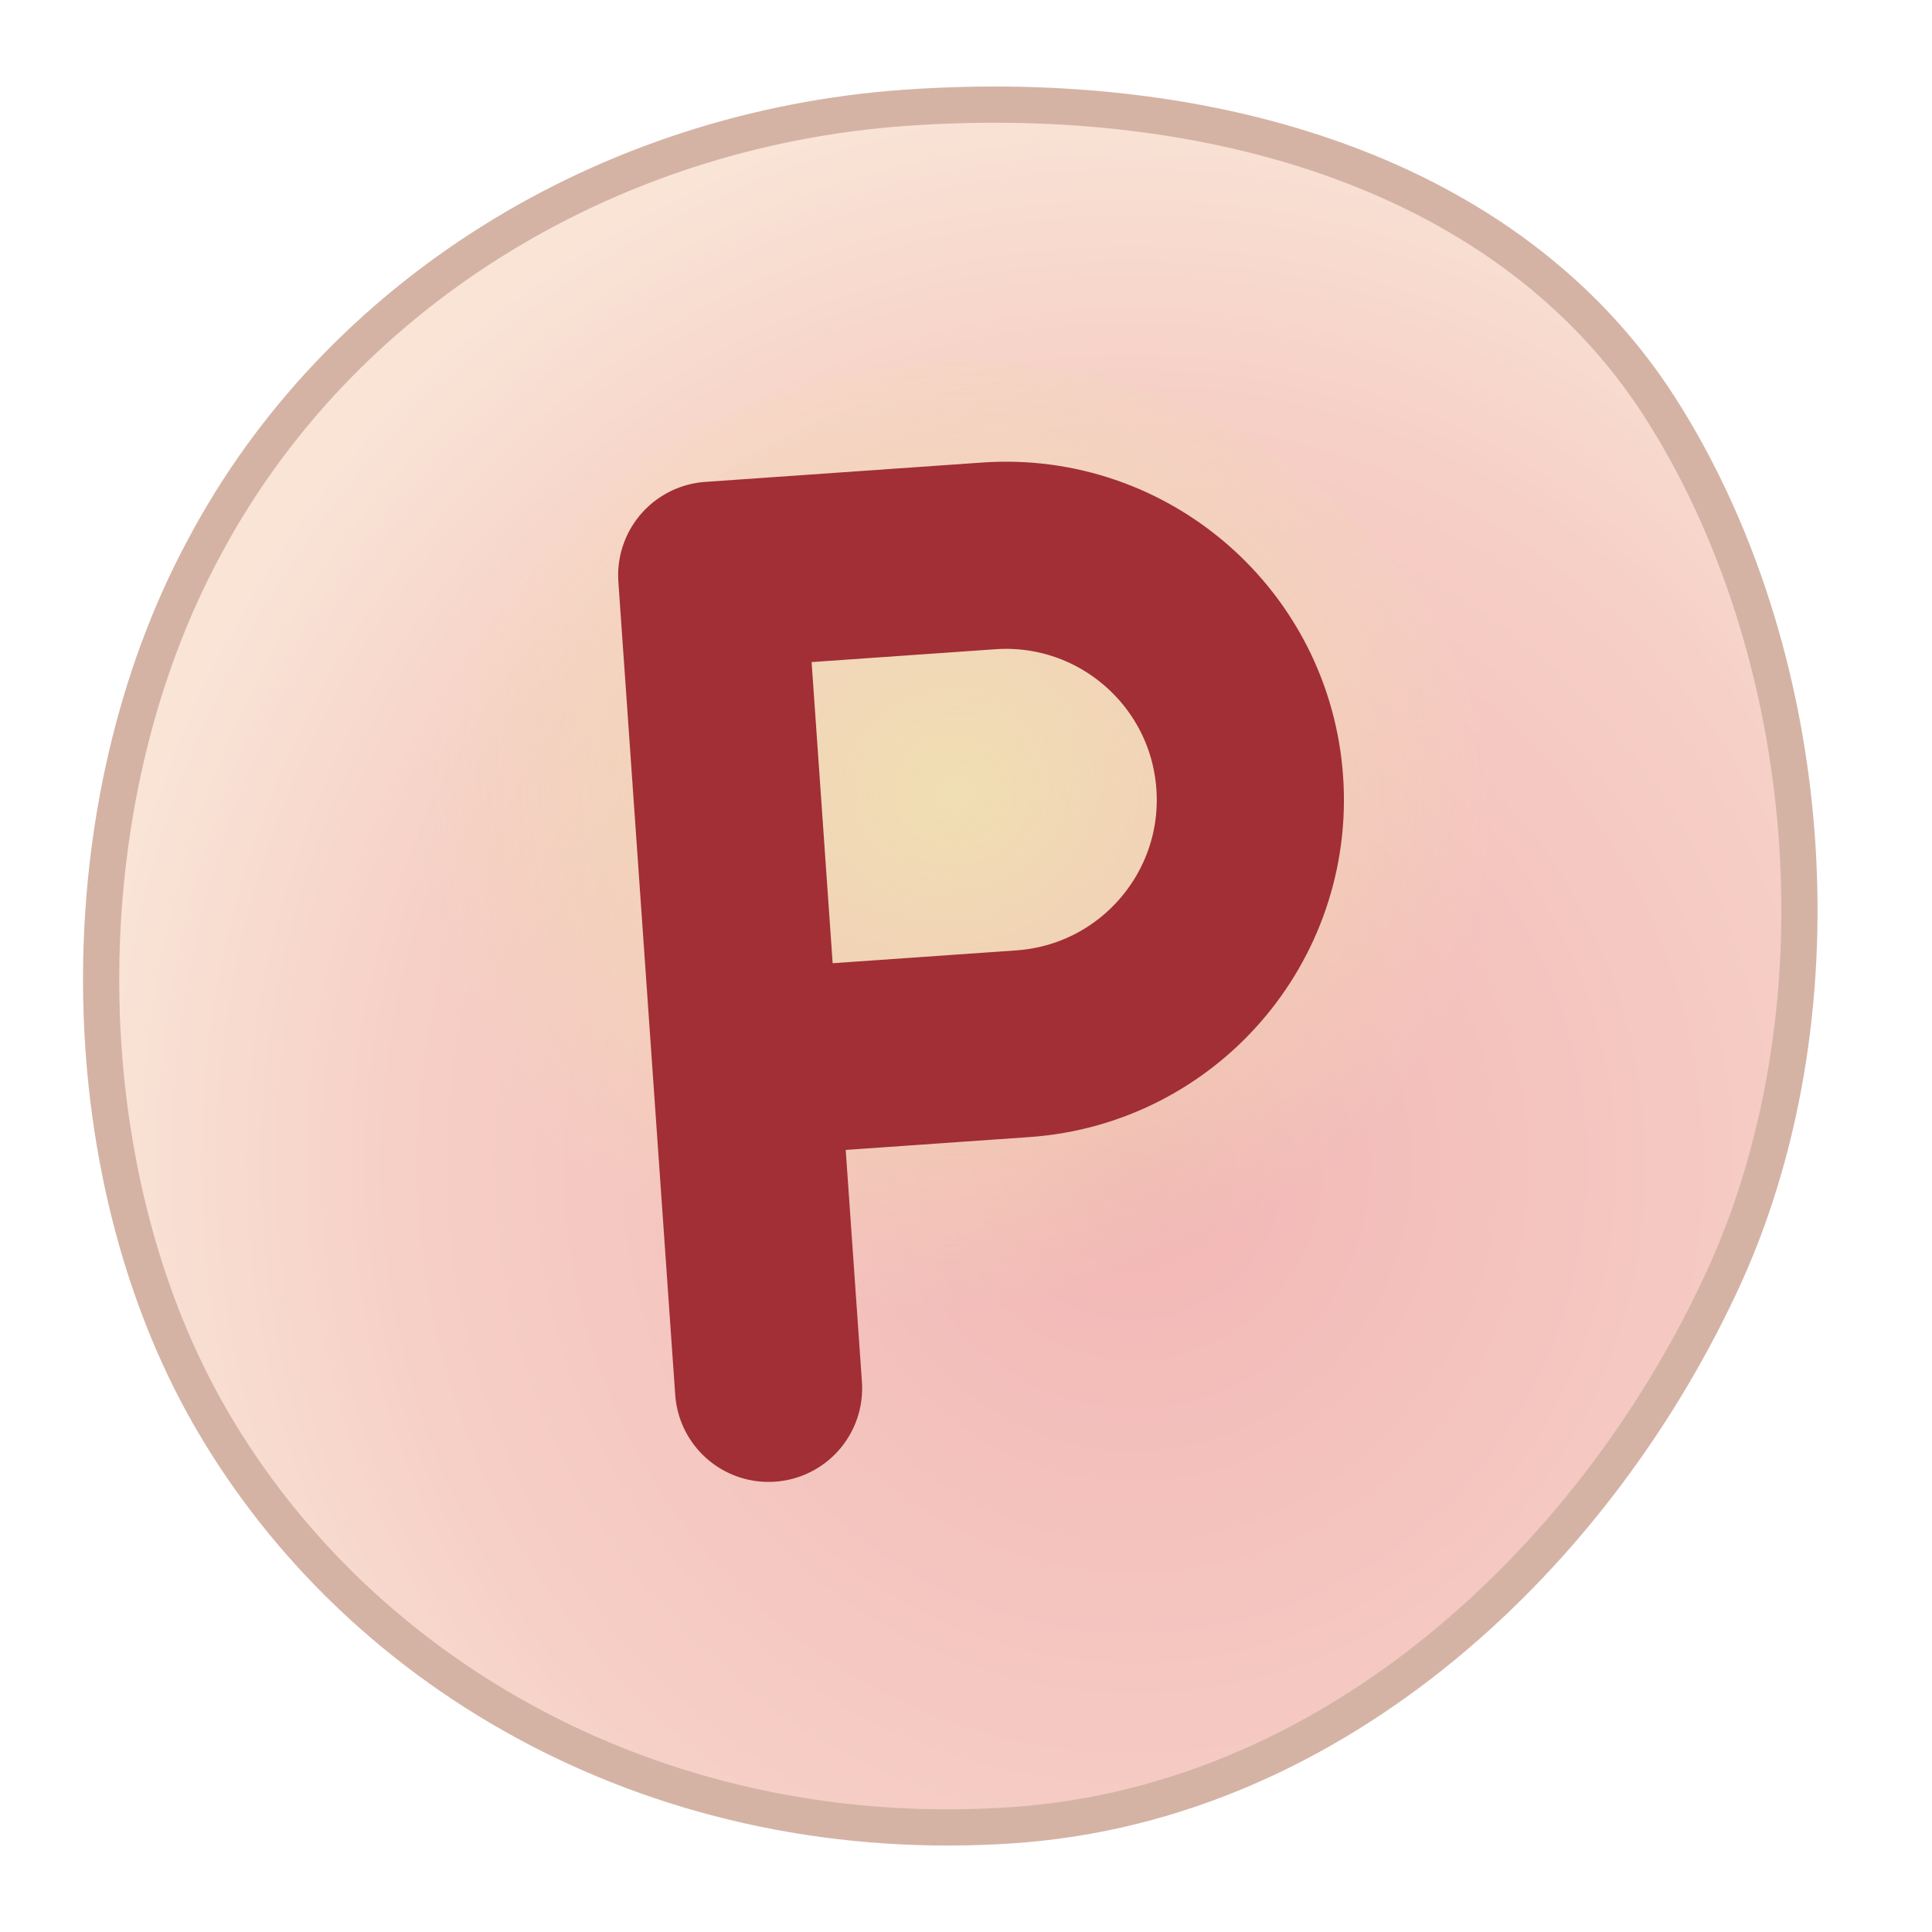
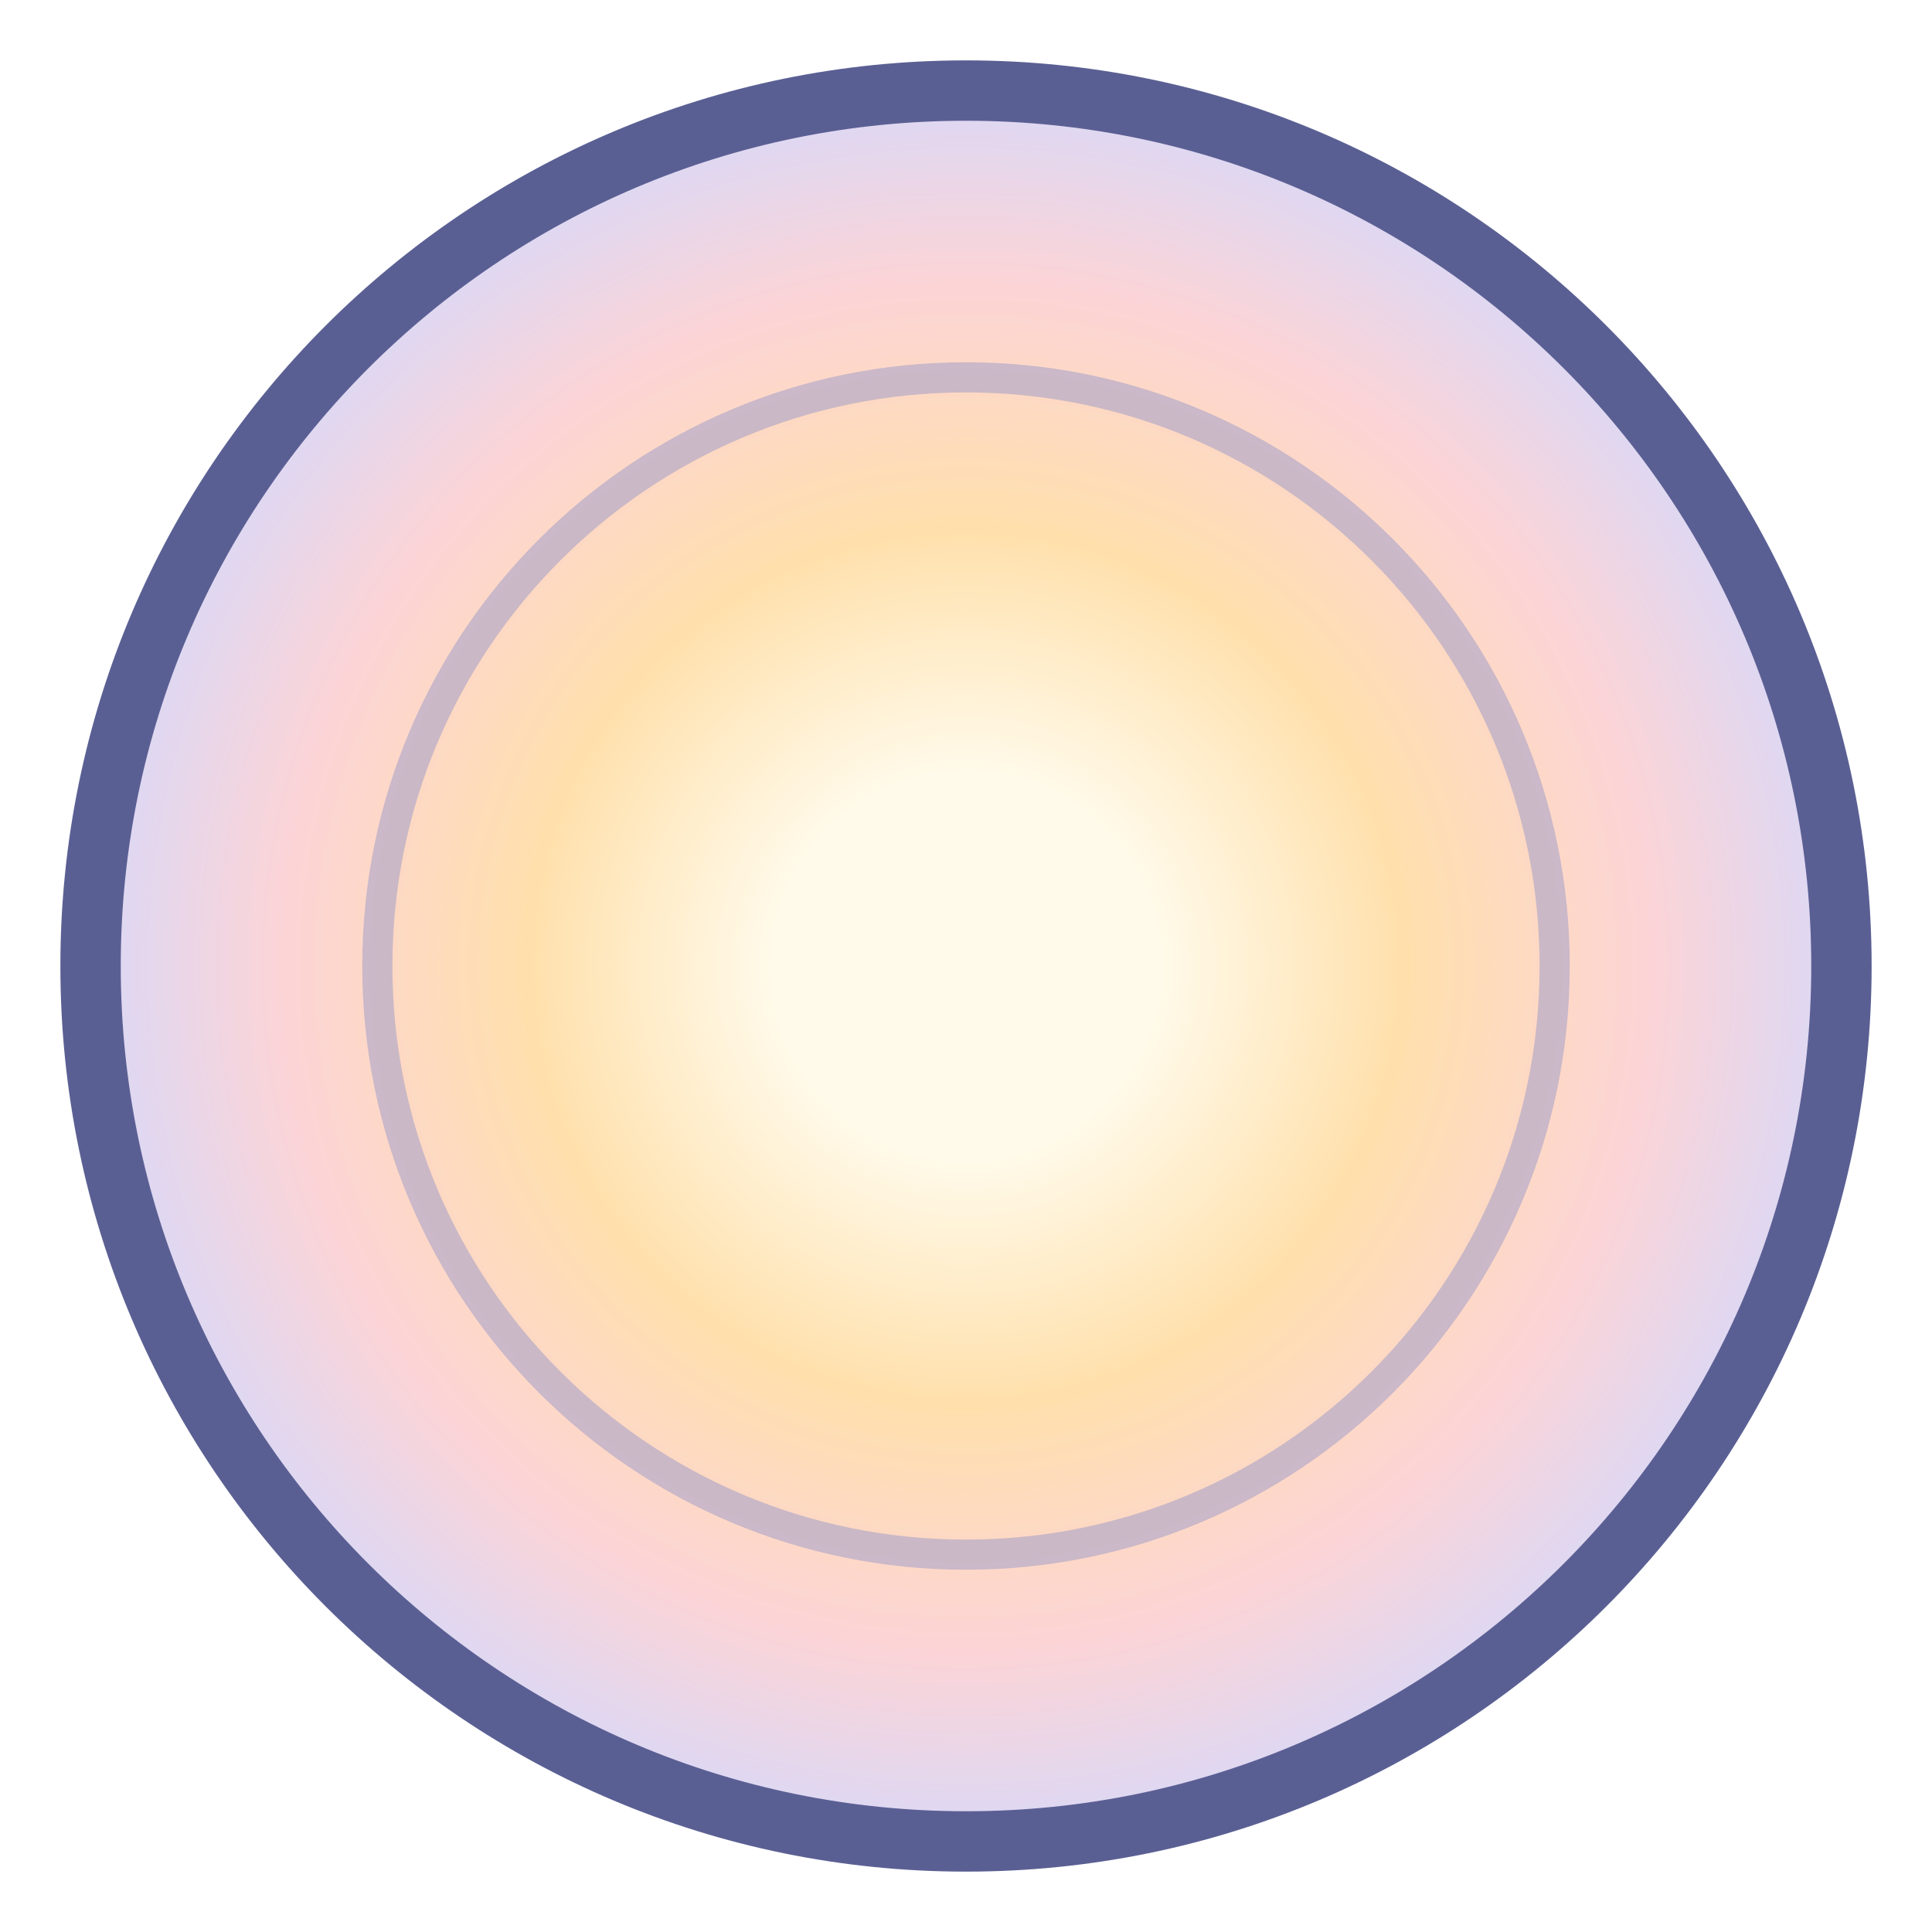
<svg xmlns="http://www.w3.org/2000/svg" viewBox="0 0 64 64">
  <defs>
-     <radialGradient id="rose" cx="0.6" cy="0.62" r="0.62">
-       <stop offset="0" stop-color="#f2b6b5" />
-       <stop offset="0.7" stop-color="#f6cfc6" />
-       <stop offset="1" stop-color="#f9e4d6" />
-     </radialGradient>
-     <radialGradient id="core" cx="0.5" cy="0.42" r="0.5">
-       <stop offset="0" stop-color="#f0deb3" />
-       <stop offset="1" stop-color="#f0deb3" stop-opacity="0" />
+     <radialGradient id="light" cx="0.5" cy="0.5" r="0.5">
+       <stop offset="0" stop-color="#fffaea" />
+       <stop offset="0.22" stop-color="#fffaea" />
+       <stop offset="0.5" stop-color="#ffe0ac" />
+       <stop offset="0.78" stop-color="#fcd4d6" />
+       <stop offset="1" stop-color="#dbd8f6" />
    </radialGradient>
  </defs>
-   <g transform="rotate(-4 32 32)">
-     <path d="M32 3.5c10.2 0 19.8 3.6 24.2 11.6 4.6 8.4 4.8 20.2.2 28.8C51.6 52.8 42.4 60.5 31.6 60.5 20 60.5 10.4 54.2 6 45.2 1.8 36.6 2.6 24.6 7.8 16.4 12.8 8.4 22 3.5 32 3.5Z" fill="url(#rose)" stroke="#d4b3a5" stroke-width="1.2" />
-     <ellipse cx="32" cy="29" rx="18" ry="17" fill="url(#core)" />
-     <path d="M24.5 45.5V18.5h9.2a8.1 8.1 0 0 1 0 16.2h-9.2" fill="none" stroke="#a12f35" stroke-width="6.2" stroke-linecap="round" stroke-linejoin="round" />
-   </g>
+   <circle cx="32" cy="32" r="29" fill="url(#light)" />
+   <circle cx="32" cy="32" r="19.5" fill="none" stroke="#8f92c8" stroke-opacity="0.45" stroke-width="1" />
+   <circle cx="32" cy="32" r="29" fill="none" stroke="#5a5f93" stroke-width="2" />
</svg>
